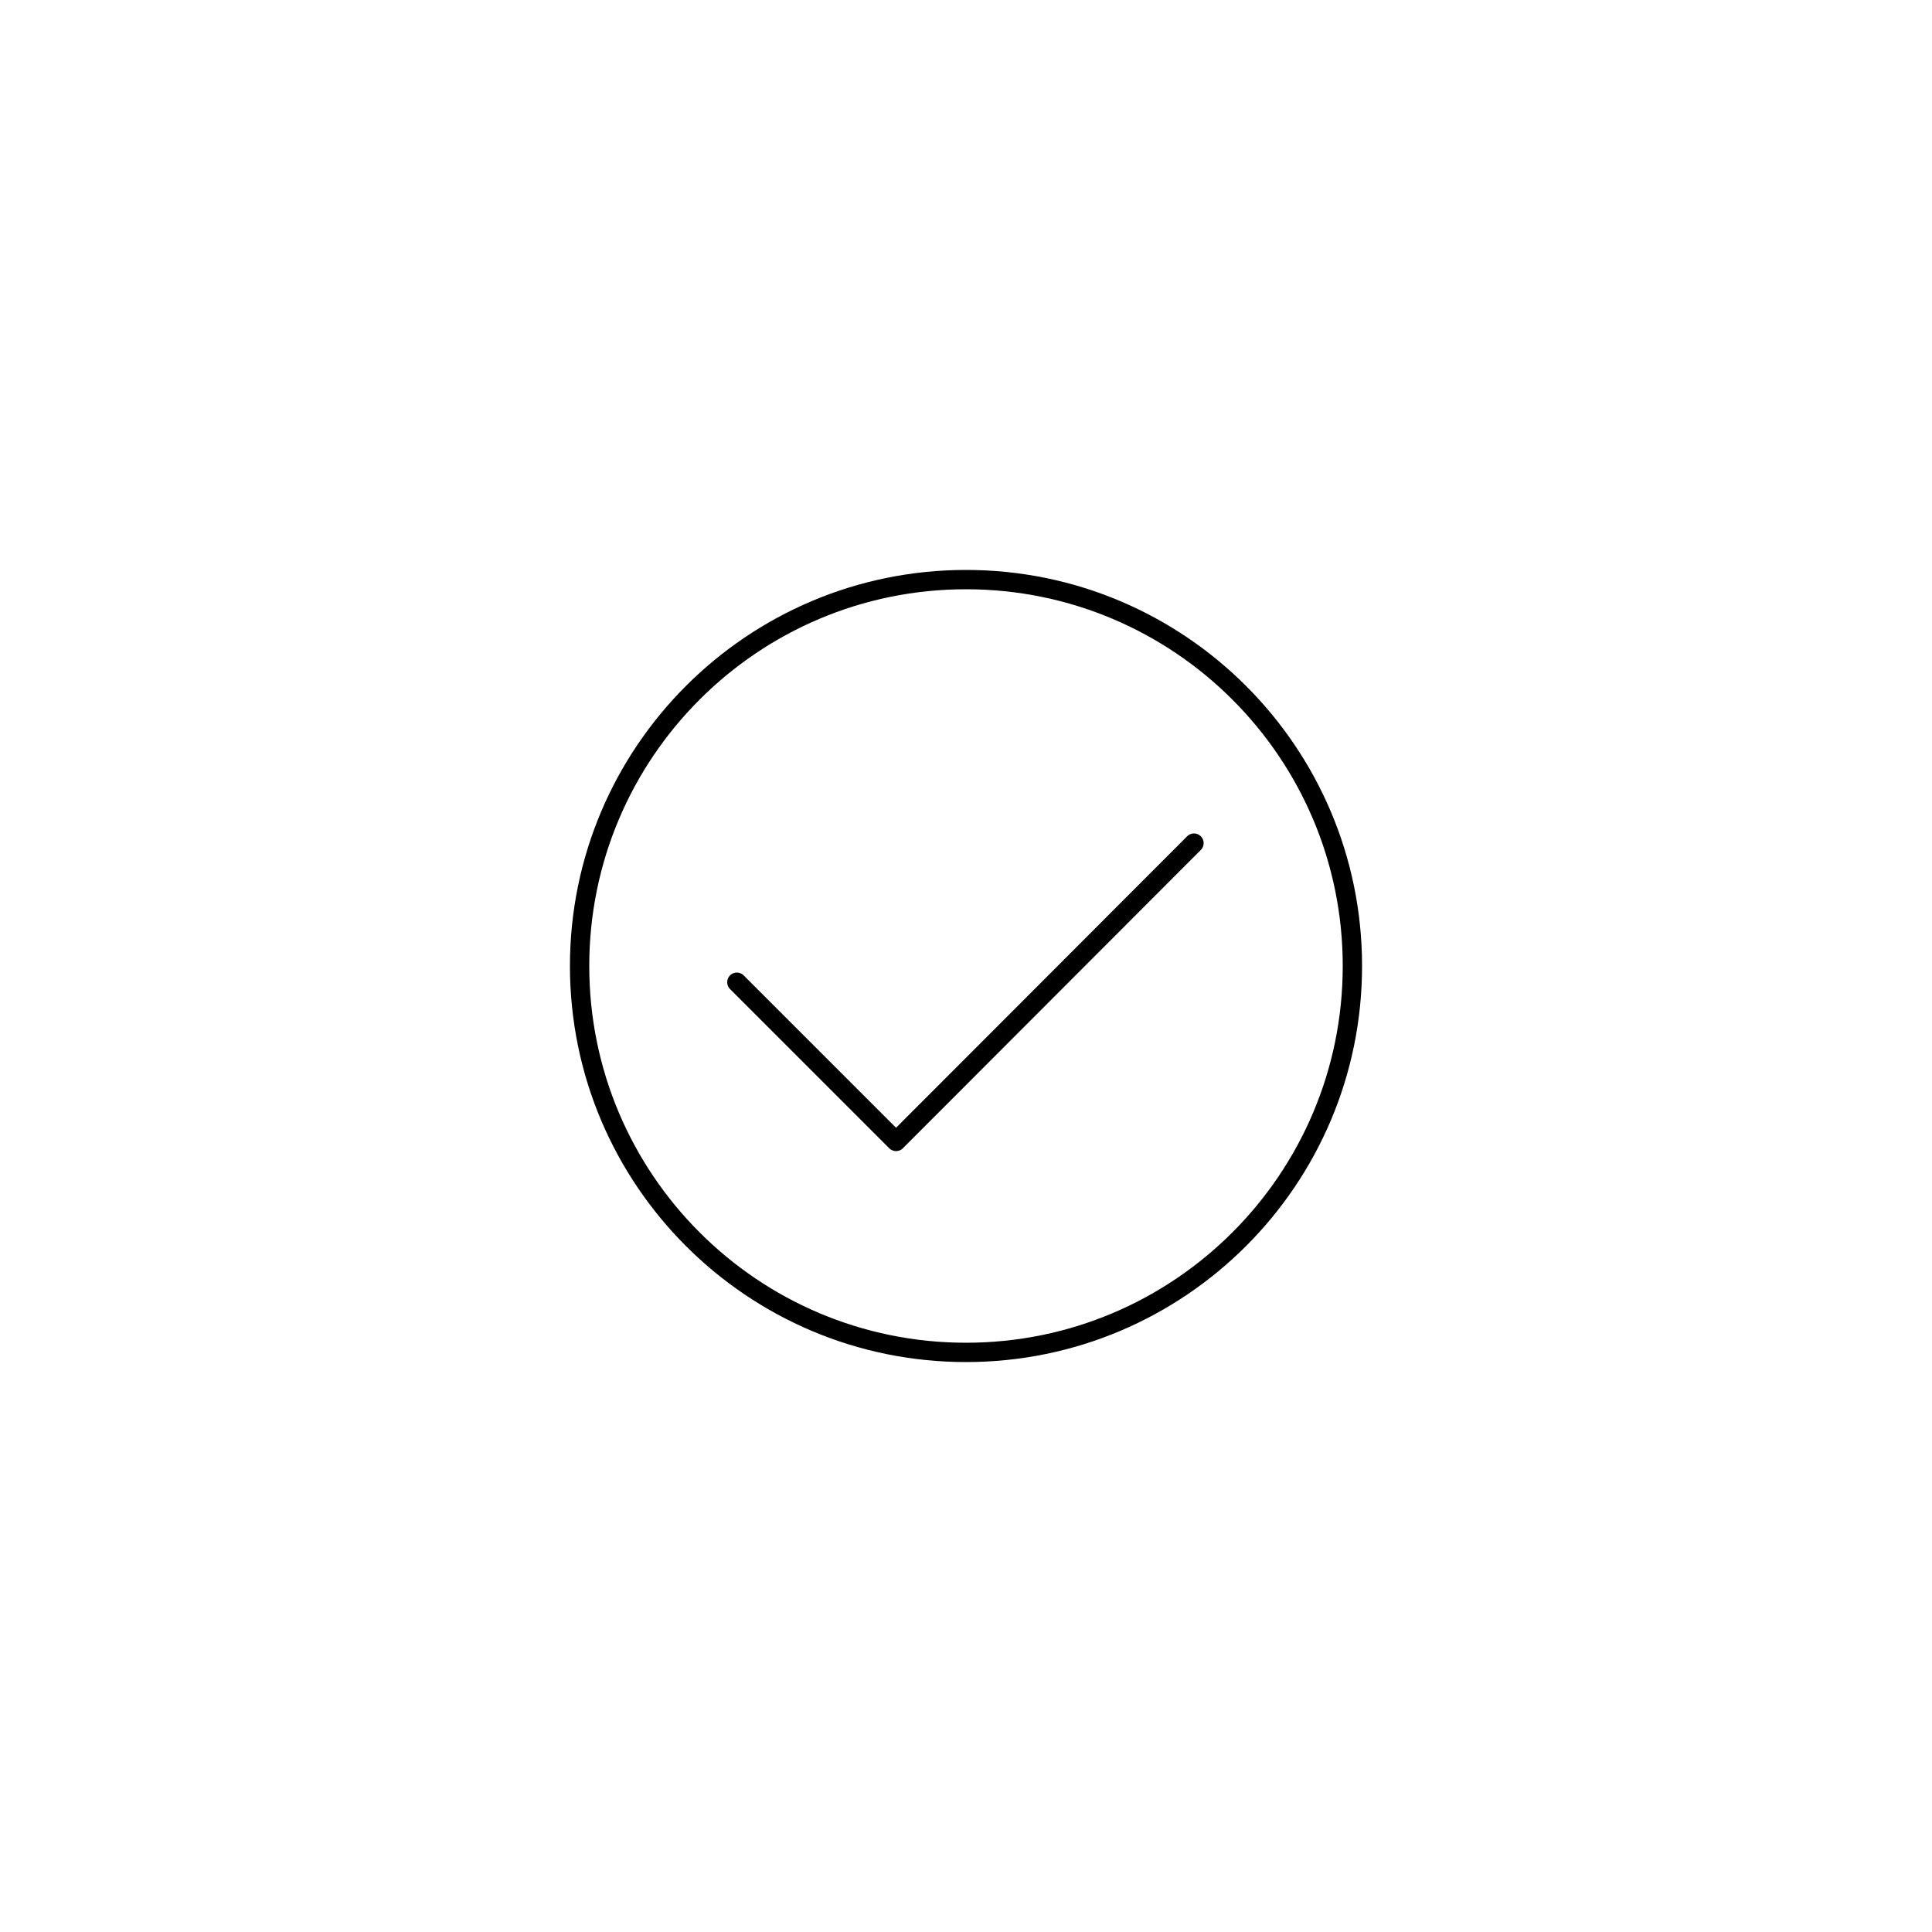
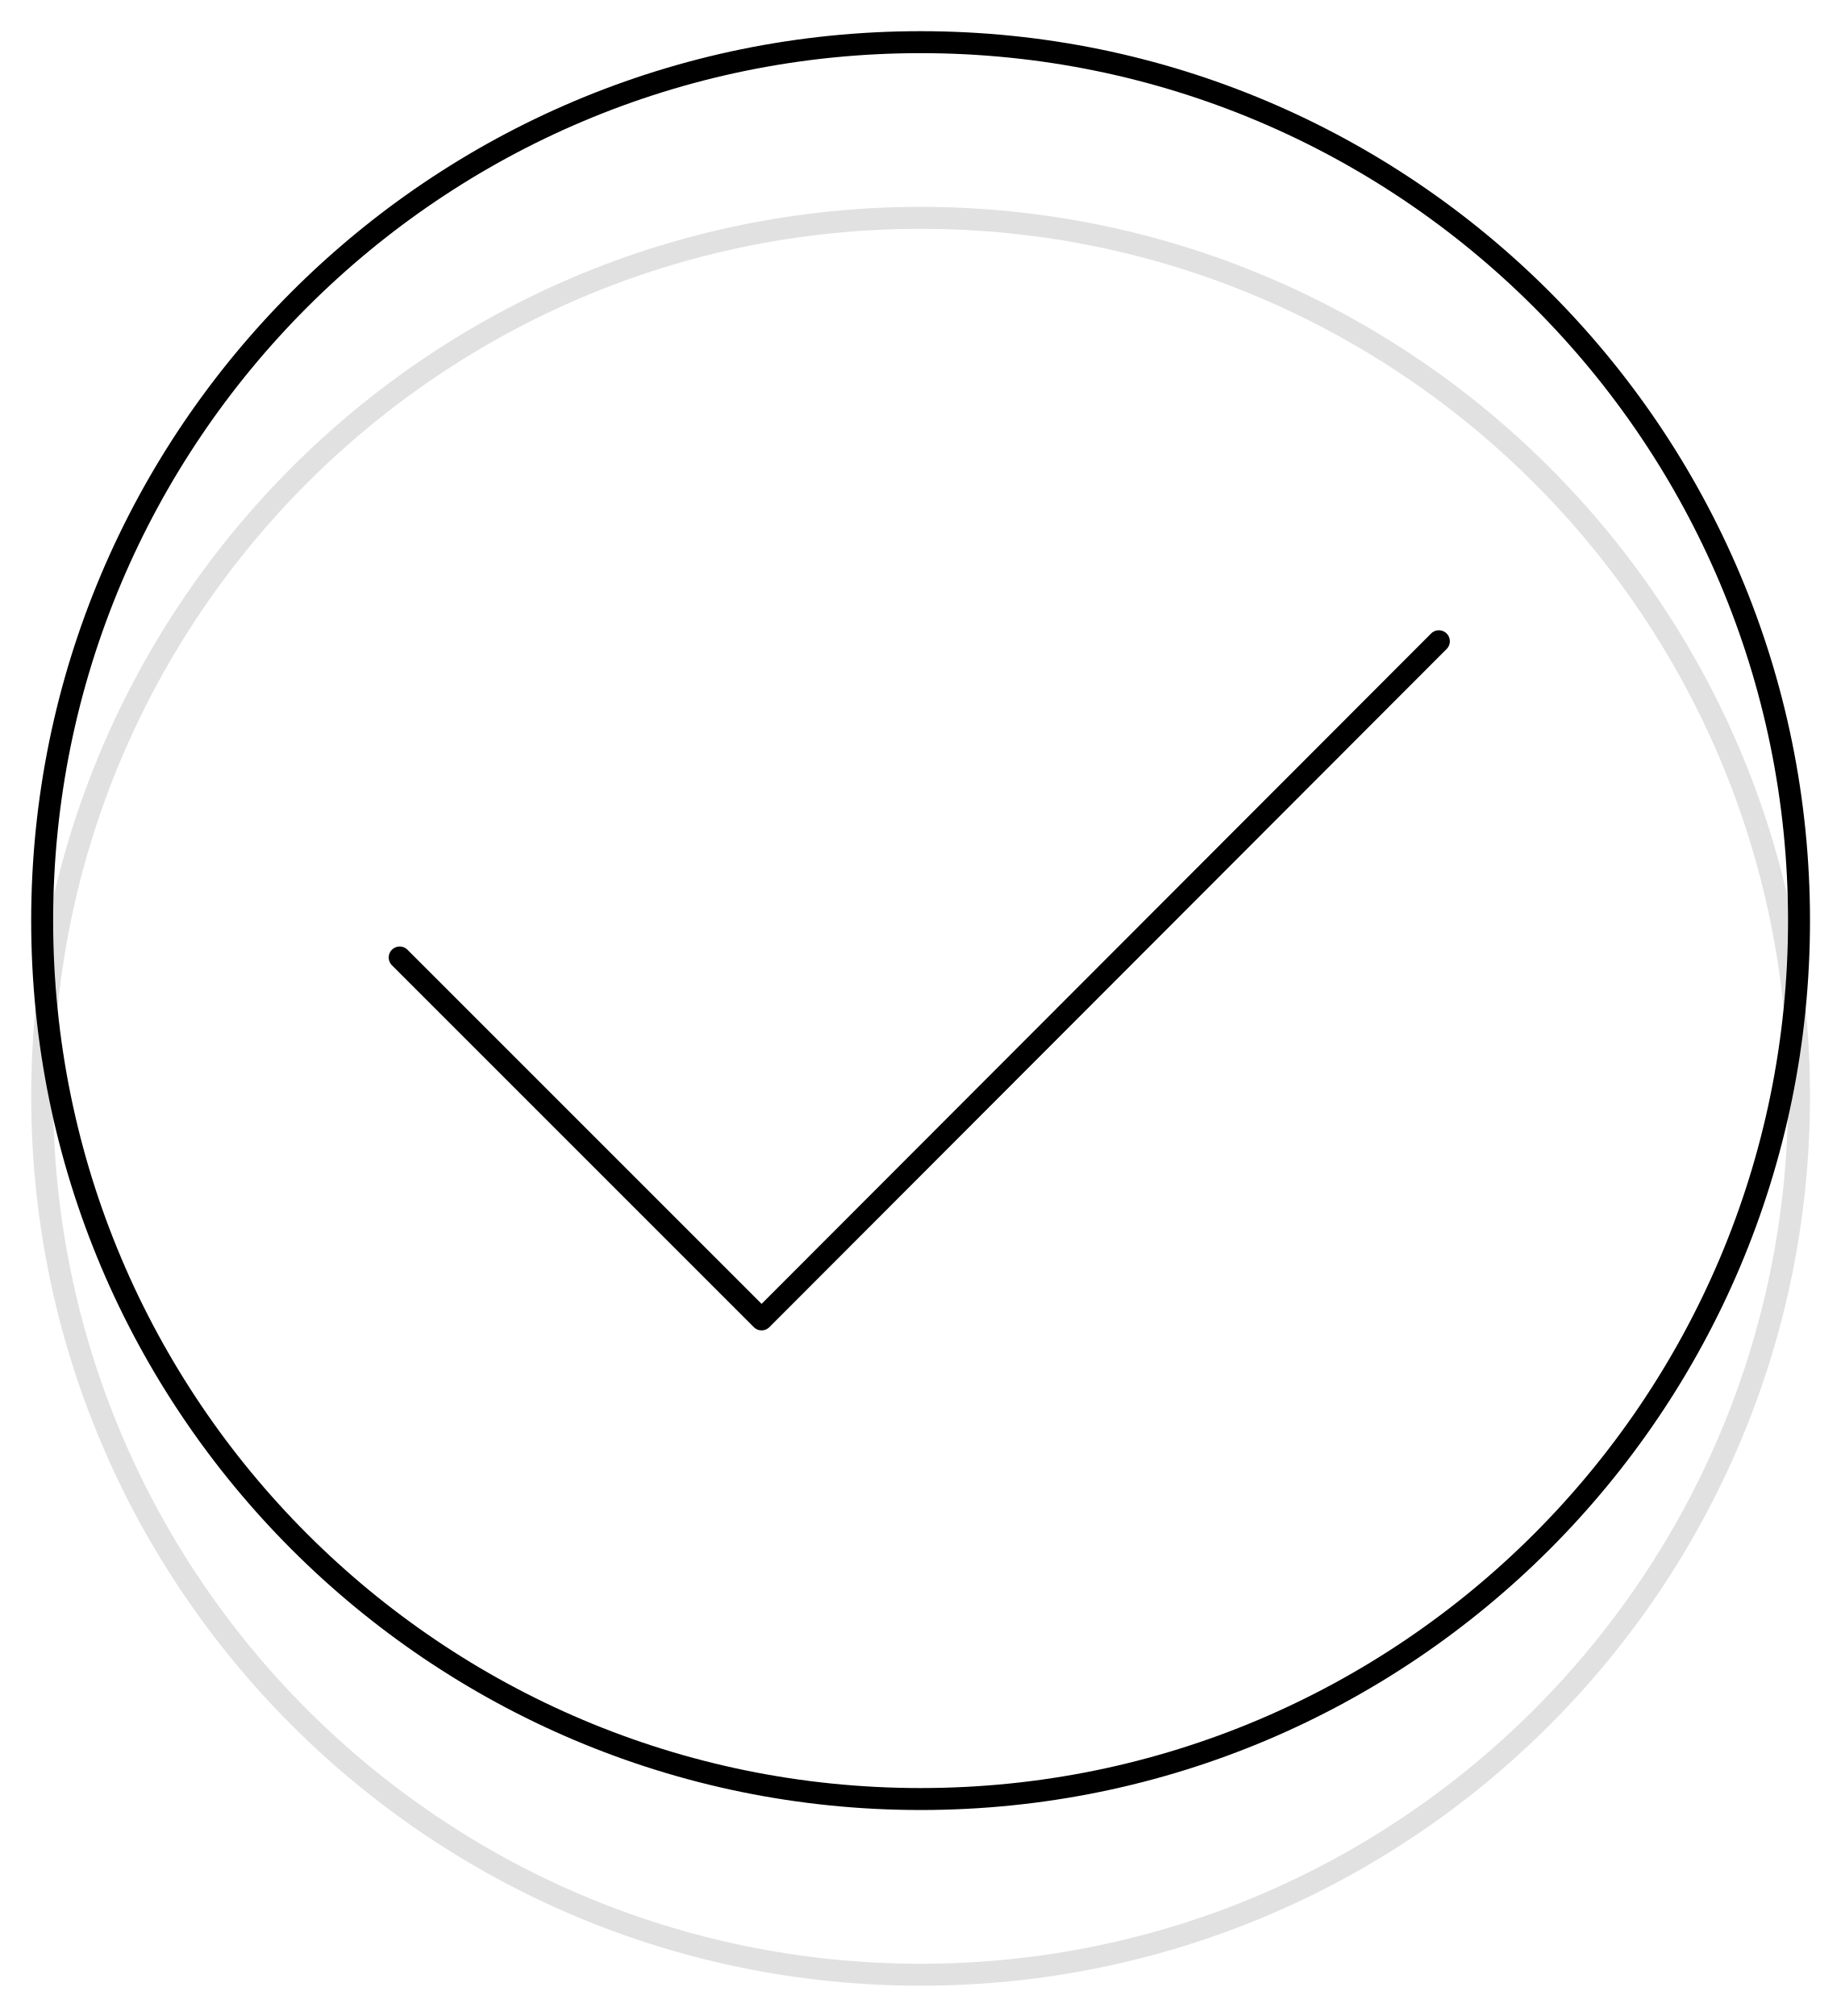
- <svg xmlns="http://www.w3.org/2000/svg" viewBox="0 0 50 50" width="100%" height="100%" fill="none" stroke="currentColor" stroke-width="0.5">
+ <svg xmlns="http://www.w3.org/2000/svg" viewBox="14.52 14.52 20.95 22.95" preserveAspectRatio="xMinYMid meet" width="100%" height="100%" fill="none" stroke="currentColor" stroke-width="0.25">
+   <style>.esl{animation:esF .5s ease-out both}.esd{animation:esFd .5s ease-out both}.es2{animation-delay:.1s}.es3{animation-delay:.2s}@keyframes esF{from{opacity:0}to{opacity:1}}@keyframes esFd{from{opacity:0}to{opacity:.5}}@media(prefers-reduced-motion:reduce){.esl,.esd{animation:none}.esl{opacity:1}.esd{opacity:.5}}</style>
  <g transform="translate(14.75 14.75)">
-     <circle cx="10.25" cy="10.25" r="10" stroke-miterlimit="10" />
-     <polyline points="16.15 7.07 8.44 14.79 4.32 10.67" stroke-linecap="round" stroke-linejoin="round" />
+     <circle cx="10.25" cy="10.25" r="10" stroke-miterlimit="10" opacity=".12" transform="translate(0 2)" />
+     <circle class="esl" cx="10.25" cy="10.25" r="10" stroke-miterlimit="10" />
+     <polyline class="esl es2" points="16.15 7.07 8.44 14.79 4.32 10.67" stroke-linecap="round" stroke-linejoin="round" />
  </g>
</svg>
